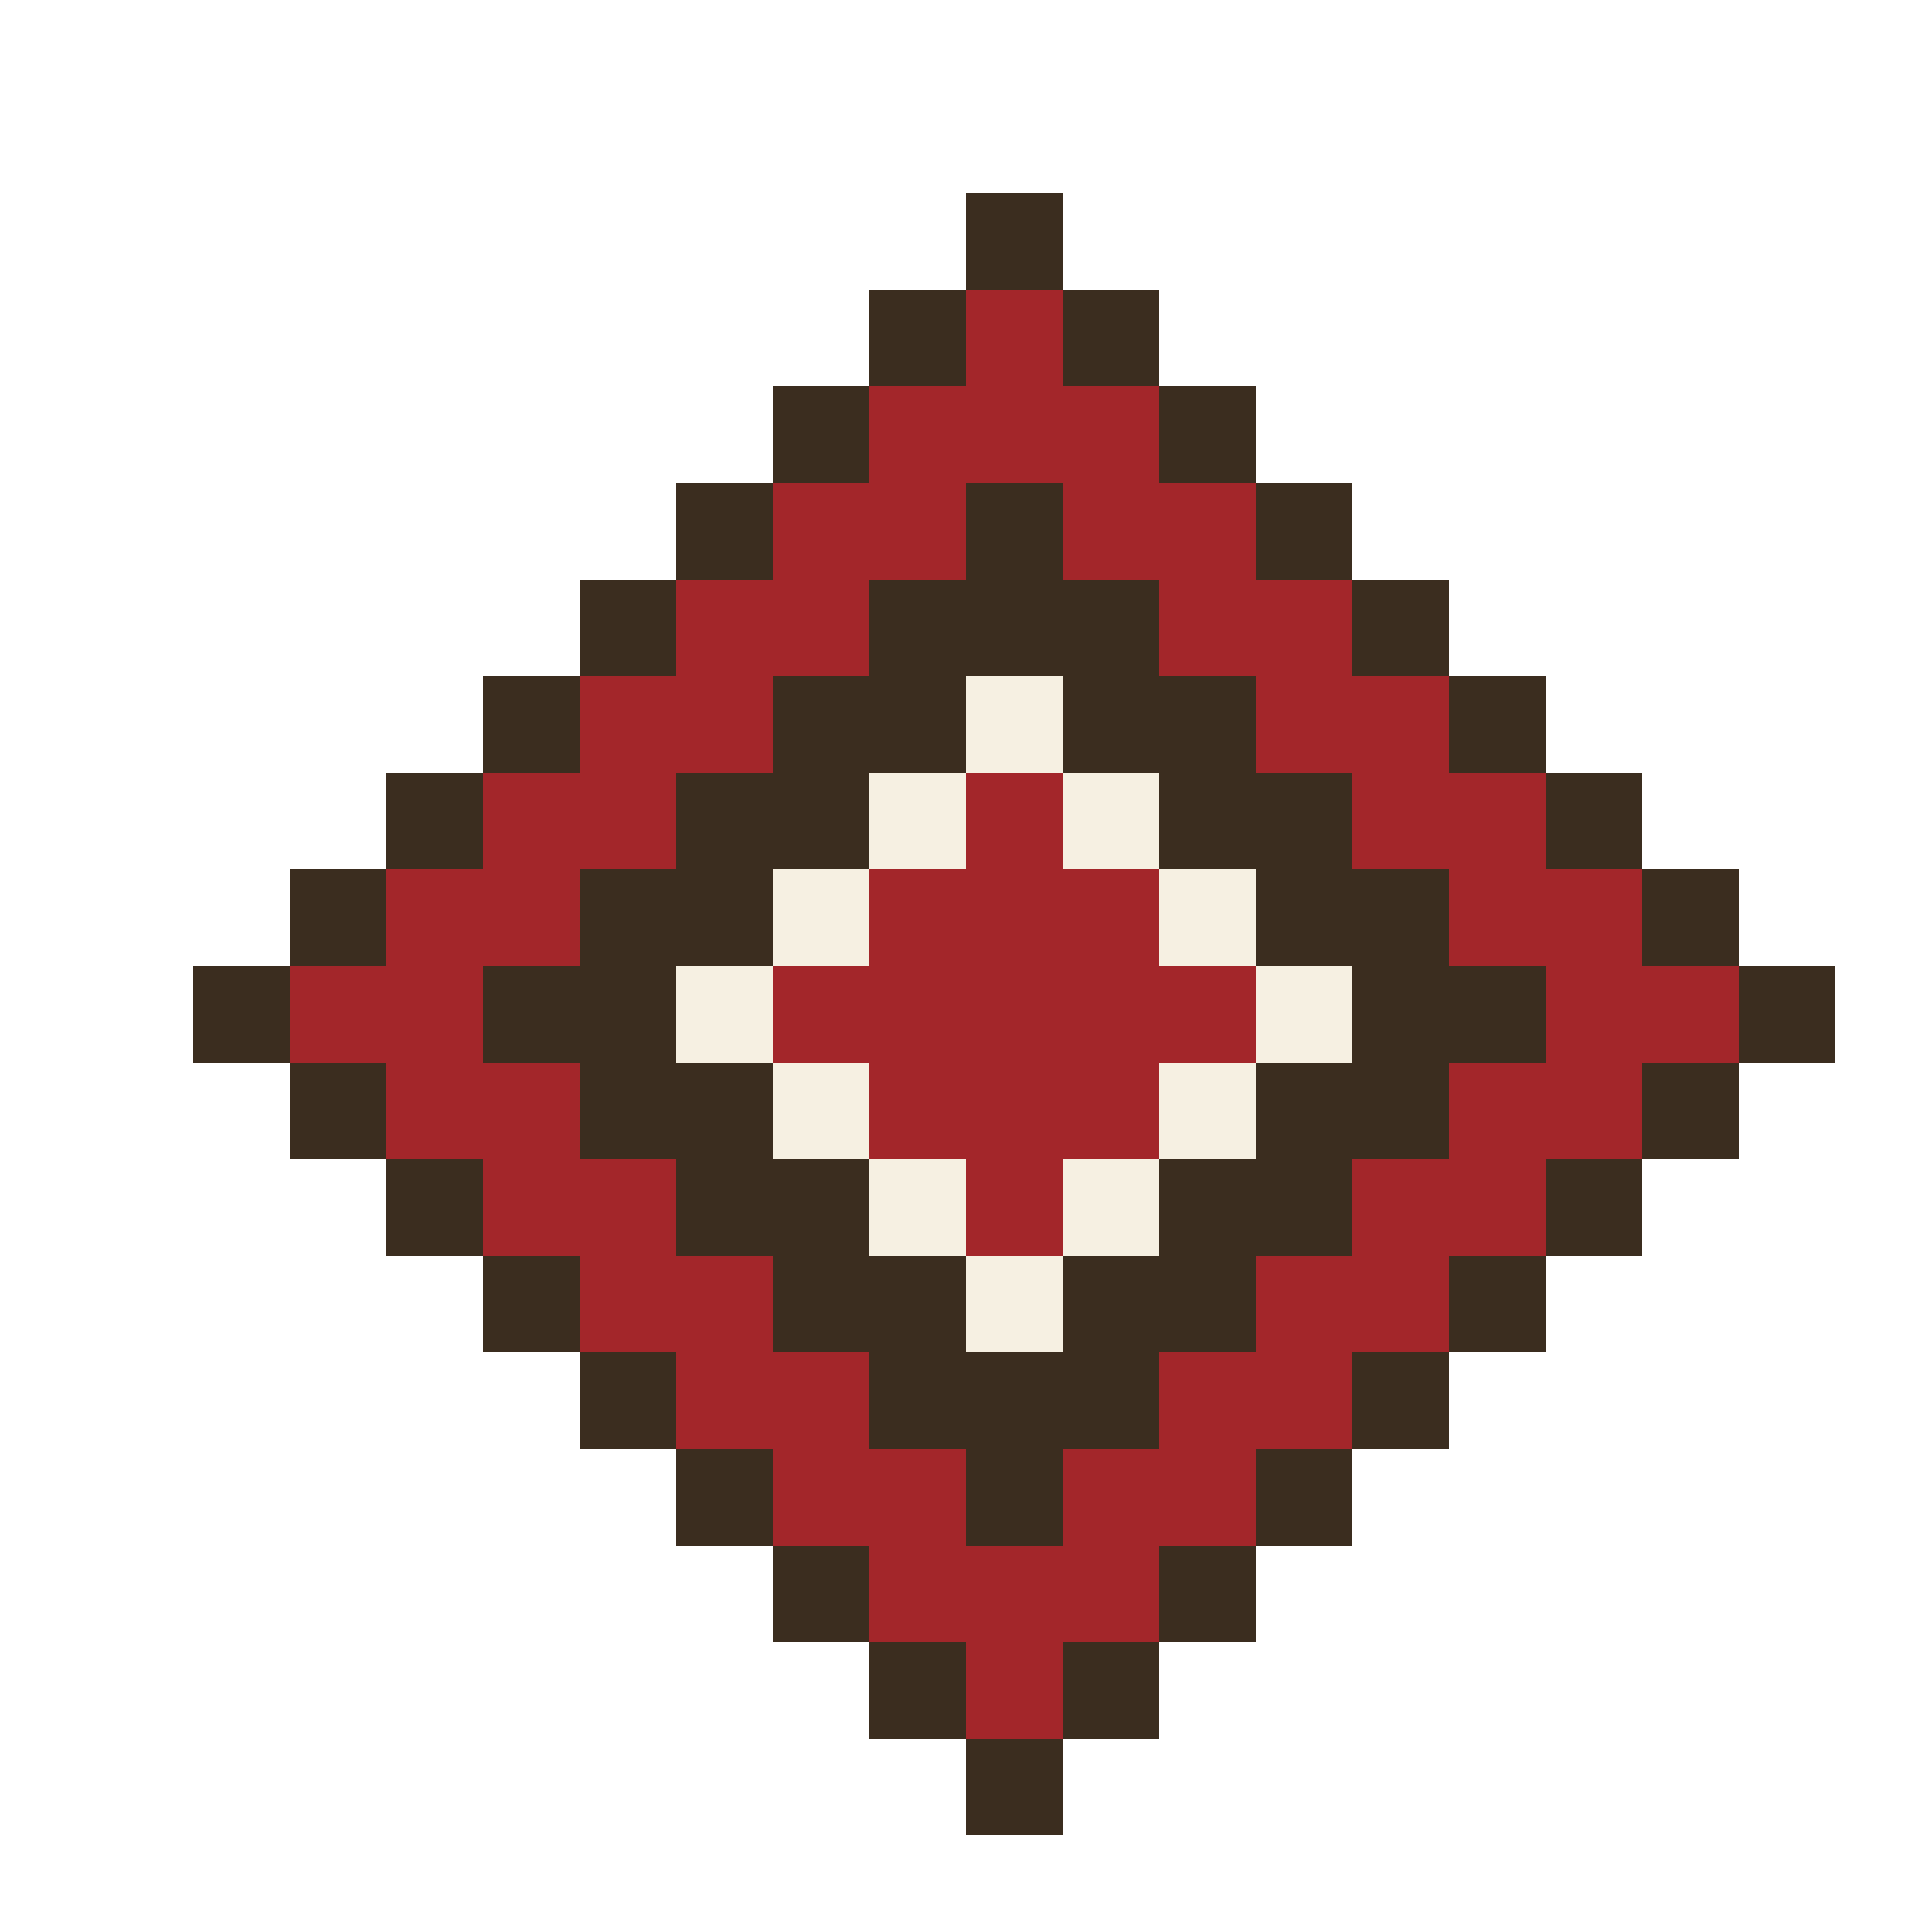
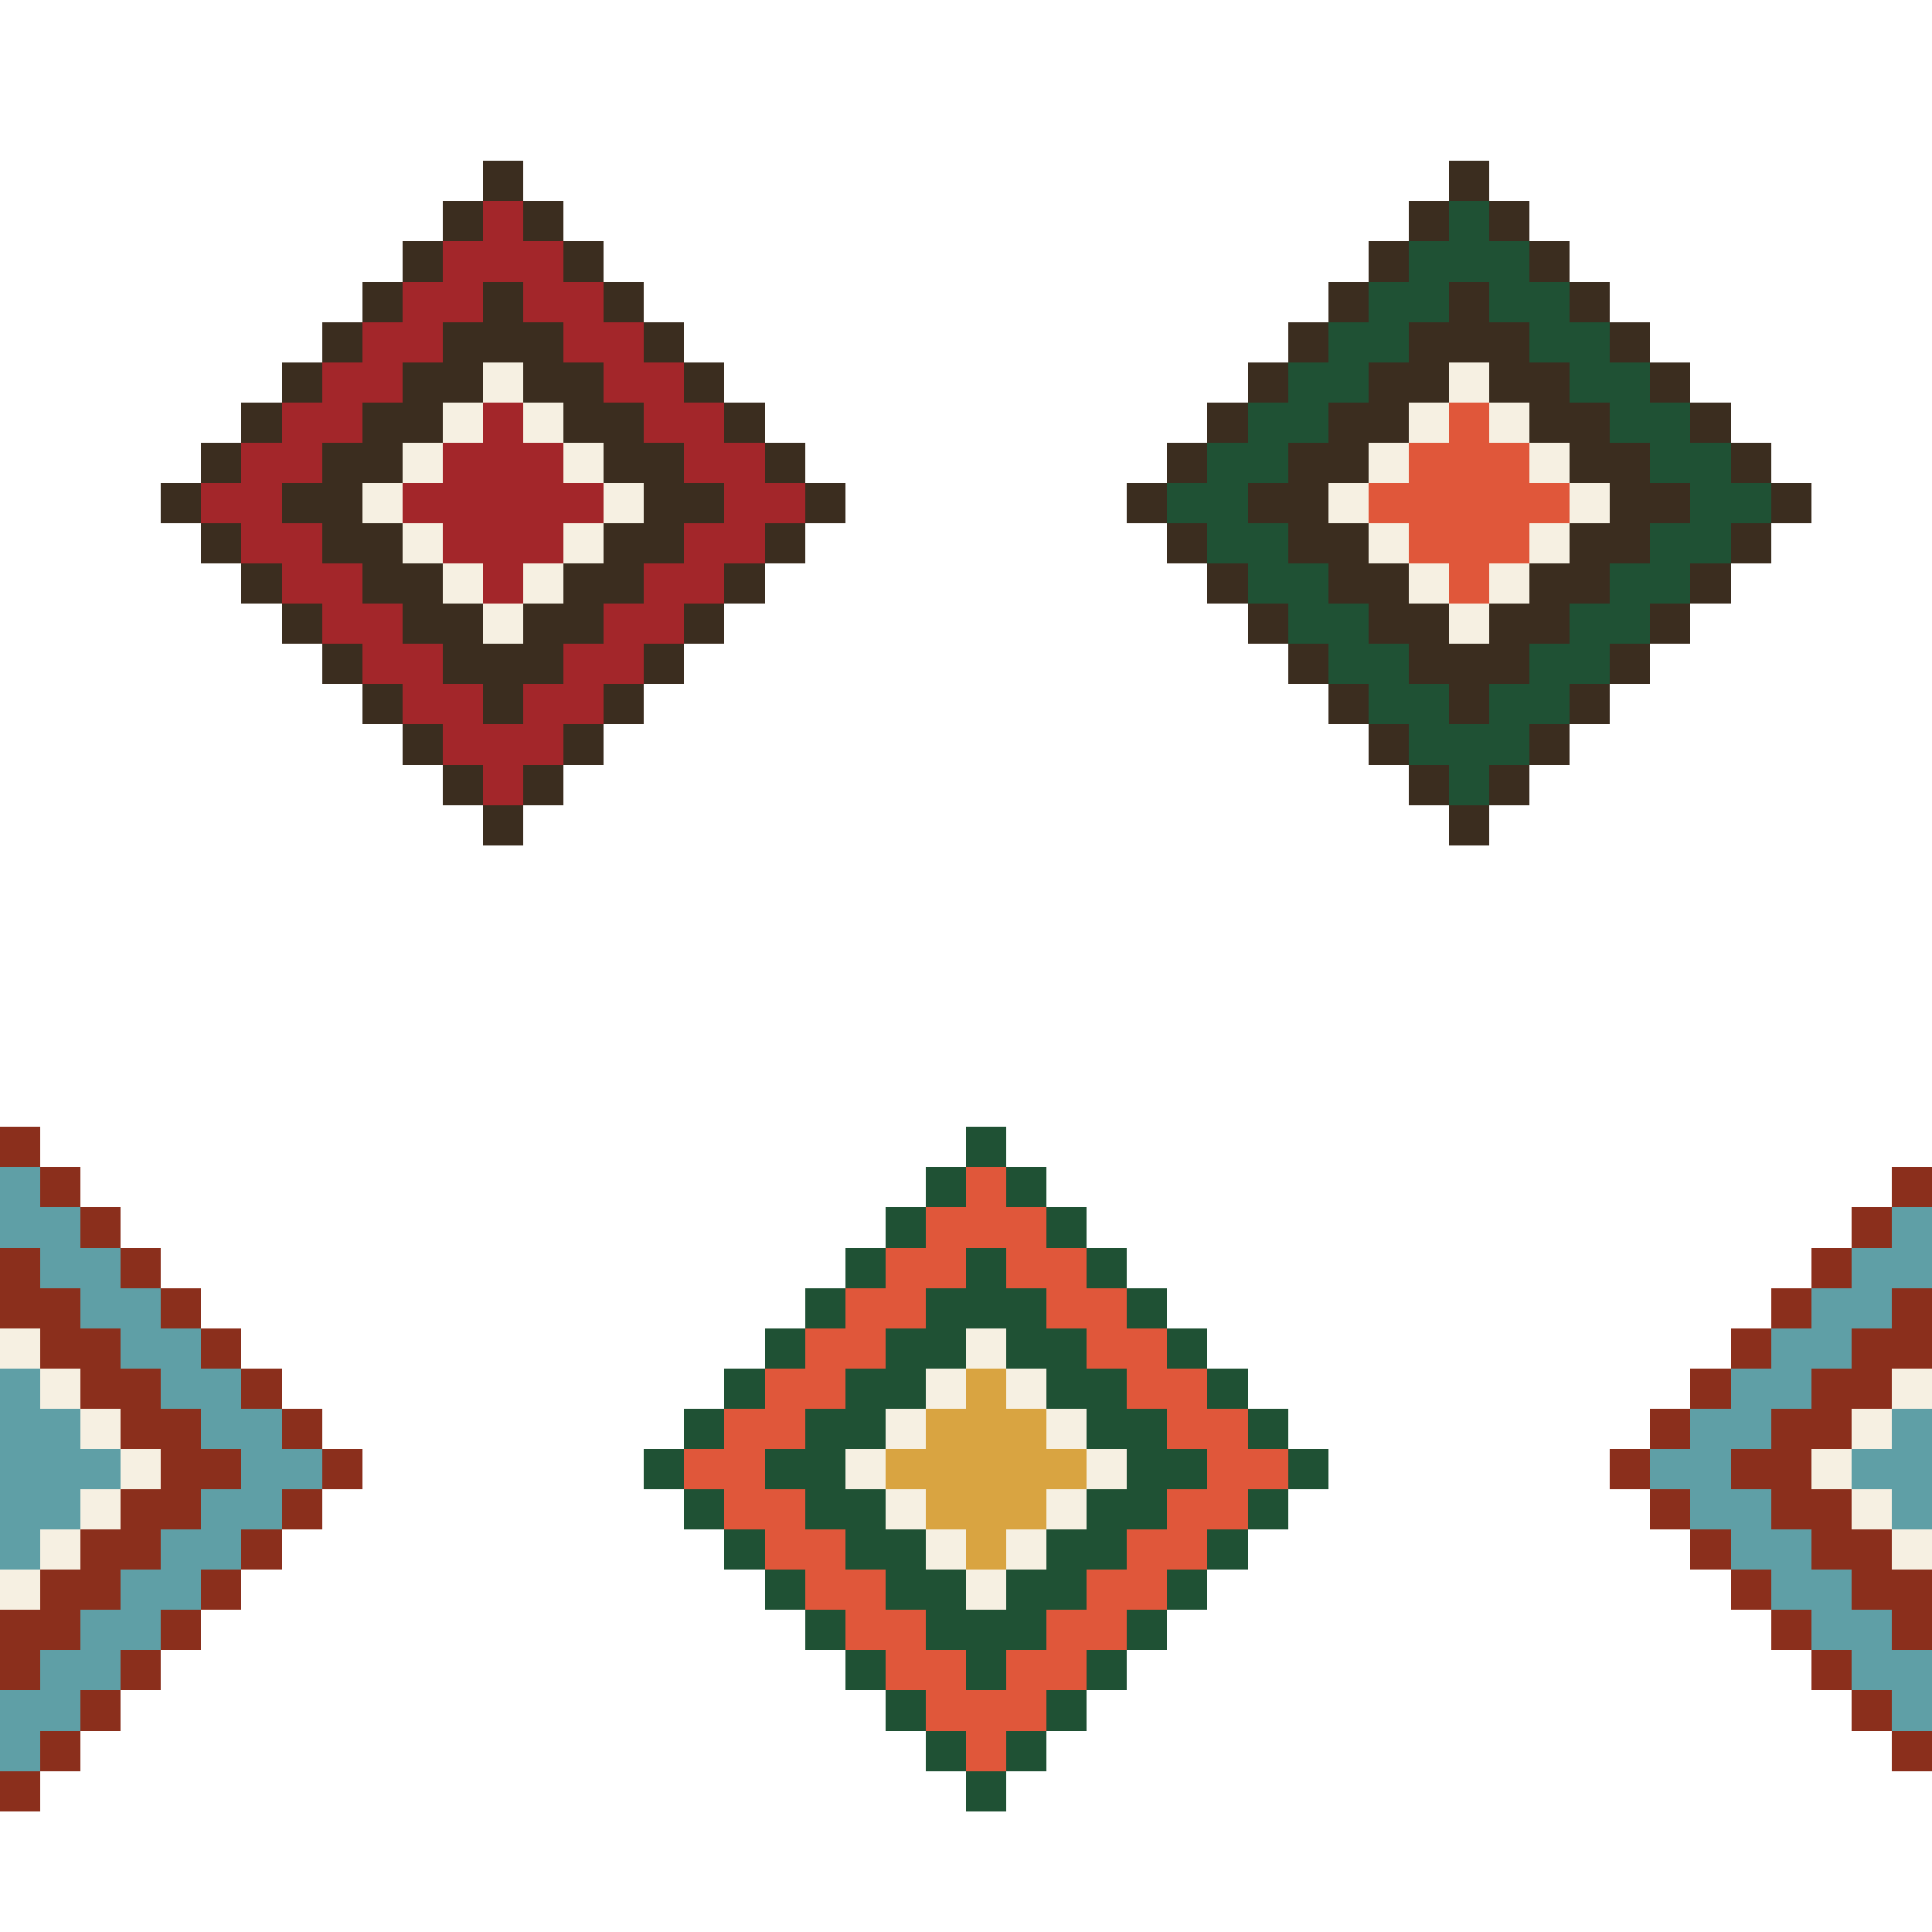
- <svg xmlns="http://www.w3.org/2000/svg" viewBox="0 0 20 20" width="120" height="120" shape-rendering="crispEdges">
-   <path fill="#a3262a" d="M10 3h1v1h-1zM9 4h1v1h-1zM10 4h1v1h-1zM11 4h1v1h-1zM8 5h1v1h-1zM9 5h1v1h-1zM11 5h1v1h-1zM12 5h1v1h-1zM7 6h1v1h-1zM8 6h1v1h-1zM12 6h1v1h-1zM13 6h1v1h-1zM6 7h1v1h-1zM7 7h1v1h-1zM13 7h1v1h-1zM14 7h1v1h-1zM5 8h1v1h-1zM6 8h1v1h-1zM10 8h1v1h-1zM14 8h1v1h-1zM15 8h1v1h-1zM4 9h1v1h-1zM5 9h1v1h-1zM9 9h1v1h-1zM10 9h1v1h-1zM11 9h1v1h-1zM15 9h1v1h-1zM16 9h1v1h-1zM3 10h1v1h-1zM4 10h1v1h-1zM8 10h1v1h-1zM9 10h1v1h-1zM10 10h1v1h-1zM11 10h1v1h-1zM12 10h1v1h-1zM16 10h1v1h-1zM17 10h1v1h-1zM4 11h1v1h-1zM5 11h1v1h-1zM9 11h1v1h-1zM10 11h1v1h-1zM11 11h1v1h-1zM15 11h1v1h-1zM16 11h1v1h-1zM5 12h1v1h-1zM6 12h1v1h-1zM10 12h1v1h-1zM14 12h1v1h-1zM15 12h1v1h-1zM6 13h1v1h-1zM7 13h1v1h-1zM13 13h1v1h-1zM14 13h1v1h-1zM7 14h1v1h-1zM8 14h1v1h-1zM12 14h1v1h-1zM13 14h1v1h-1zM8 15h1v1h-1zM9 15h1v1h-1zM11 15h1v1h-1zM12 15h1v1h-1zM9 16h1v1h-1zM10 16h1v1h-1zM11 16h1v1h-1zM10 17h1v1h-1z" />
-   <path fill="#3b2d1f" d="M10 2h1v1h-1zM9 3h1v1h-1zM11 3h1v1h-1zM8 4h1v1h-1zM12 4h1v1h-1zM7 5h1v1h-1zM10 5h1v1h-1zM13 5h1v1h-1zM6 6h1v1h-1zM9 6h1v1h-1zM10 6h1v1h-1zM11 6h1v1h-1zM14 6h1v1h-1zM5 7h1v1h-1zM8 7h1v1h-1zM9 7h1v1h-1zM11 7h1v1h-1zM12 7h1v1h-1zM15 7h1v1h-1zM4 8h1v1h-1zM7 8h1v1h-1zM8 8h1v1h-1zM12 8h1v1h-1zM13 8h1v1h-1zM16 8h1v1h-1zM3 9h1v1h-1zM6 9h1v1h-1zM7 9h1v1h-1zM13 9h1v1h-1zM14 9h1v1h-1zM17 9h1v1h-1zM2 10h1v1h-1zM5 10h1v1h-1zM6 10h1v1h-1zM14 10h1v1h-1zM15 10h1v1h-1zM18 10h1v1h-1zM3 11h1v1h-1zM6 11h1v1h-1zM7 11h1v1h-1zM13 11h1v1h-1zM14 11h1v1h-1zM17 11h1v1h-1zM4 12h1v1h-1zM7 12h1v1h-1zM8 12h1v1h-1zM12 12h1v1h-1zM13 12h1v1h-1zM16 12h1v1h-1zM5 13h1v1h-1zM8 13h1v1h-1zM9 13h1v1h-1zM11 13h1v1h-1zM12 13h1v1h-1zM15 13h1v1h-1zM6 14h1v1h-1zM9 14h1v1h-1zM10 14h1v1h-1zM11 14h1v1h-1zM14 14h1v1h-1zM7 15h1v1h-1zM10 15h1v1h-1zM13 15h1v1h-1zM8 16h1v1h-1zM12 16h1v1h-1zM9 17h1v1h-1zM11 17h1v1h-1zM10 18h1v1h-1z" />
-   <path fill="#f6f0e2" d="M10 7h1v1h-1zM9 8h1v1h-1zM11 8h1v1h-1zM8 9h1v1h-1zM12 9h1v1h-1zM7 10h1v1h-1zM13 10h1v1h-1zM8 11h1v1h-1zM12 11h1v1h-1zM9 12h1v1h-1zM11 12h1v1h-1zM10 13h1v1h-1z" />
+ <svg xmlns="http://www.w3.org/2000/svg" viewBox="0 0 48 48" width="384" height="384" shape-rendering="crispEdges">
+   <path fill="#3b2d1f" d="M12 4h1v1h-1zM11 5h1v1h-1zM13 5h1v1h-1zM10 6h1v1h-1zM14 6h1v1h-1zM9 7h1v1h-1zM12 7h1v1h-1zM15 7h1v1h-1zM8 8h1v1h-1zM11 8h1v1h-1zM12 8h1v1h-1zM13 8h1v1h-1zM16 8h1v1h-1zM7 9h1v1h-1zM10 9h1v1h-1zM11 9h1v1h-1zM13 9h1v1h-1zM14 9h1v1h-1zM17 9h1v1h-1zM6 10h1v1h-1zM9 10h1v1h-1zM10 10h1v1h-1zM14 10h1v1h-1zM15 10h1v1h-1zM18 10h1v1h-1zM5 11h1v1h-1zM8 11h1v1h-1zM9 11h1v1h-1zM15 11h1v1h-1zM16 11h1v1h-1zM19 11h1v1h-1zM4 12h1v1h-1zM7 12h1v1h-1zM8 12h1v1h-1zM16 12h1v1h-1zM17 12h1v1h-1zM20 12h1v1h-1zM5 13h1v1h-1zM8 13h1v1h-1zM9 13h1v1h-1zM15 13h1v1h-1zM16 13h1v1h-1zM19 13h1v1h-1zM6 14h1v1h-1zM9 14h1v1h-1zM10 14h1v1h-1zM14 14h1v1h-1zM15 14h1v1h-1zM18 14h1v1h-1zM7 15h1v1h-1zM10 15h1v1h-1zM11 15h1v1h-1zM13 15h1v1h-1zM14 15h1v1h-1zM17 15h1v1h-1zM8 16h1v1h-1zM11 16h1v1h-1zM12 16h1v1h-1zM13 16h1v1h-1zM16 16h1v1h-1zM9 17h1v1h-1zM12 17h1v1h-1zM15 17h1v1h-1zM10 18h1v1h-1zM14 18h1v1h-1zM11 19h1v1h-1zM13 19h1v1h-1zM12 20h1v1h-1zM36 4h1v1h-1zM35 5h1v1h-1zM37 5h1v1h-1zM34 6h1v1h-1zM38 6h1v1h-1zM33 7h1v1h-1zM36 7h1v1h-1zM39 7h1v1h-1zM32 8h1v1h-1zM35 8h1v1h-1zM36 8h1v1h-1zM37 8h1v1h-1zM40 8h1v1h-1zM31 9h1v1h-1zM34 9h1v1h-1zM35 9h1v1h-1zM37 9h1v1h-1zM38 9h1v1h-1zM41 9h1v1h-1zM30 10h1v1h-1zM33 10h1v1h-1zM34 10h1v1h-1zM38 10h1v1h-1zM39 10h1v1h-1zM42 10h1v1h-1zM29 11h1v1h-1zM32 11h1v1h-1zM33 11h1v1h-1zM39 11h1v1h-1zM40 11h1v1h-1zM43 11h1v1h-1zM28 12h1v1h-1zM31 12h1v1h-1zM32 12h1v1h-1zM40 12h1v1h-1zM41 12h1v1h-1zM44 12h1v1h-1zM29 13h1v1h-1zM32 13h1v1h-1zM33 13h1v1h-1zM39 13h1v1h-1zM40 13h1v1h-1zM43 13h1v1h-1zM30 14h1v1h-1zM33 14h1v1h-1zM34 14h1v1h-1zM38 14h1v1h-1zM39 14h1v1h-1zM42 14h1v1h-1zM31 15h1v1h-1zM34 15h1v1h-1zM35 15h1v1h-1zM37 15h1v1h-1zM38 15h1v1h-1zM41 15h1v1h-1zM32 16h1v1h-1zM35 16h1v1h-1zM36 16h1v1h-1zM37 16h1v1h-1zM40 16h1v1h-1zM33 17h1v1h-1zM36 17h1v1h-1zM39 17h1v1h-1zM34 18h1v1h-1zM38 18h1v1h-1zM35 19h1v1h-1zM37 19h1v1h-1zM36 20h1v1h-1z" />
+   <path fill="#a3262a" d="M12 5h1v1h-1zM11 6h1v1h-1zM12 6h1v1h-1zM13 6h1v1h-1zM10 7h1v1h-1zM11 7h1v1h-1zM13 7h1v1h-1zM14 7h1v1h-1zM9 8h1v1h-1zM10 8h1v1h-1zM14 8h1v1h-1zM15 8h1v1h-1zM8 9h1v1h-1zM9 9h1v1h-1zM15 9h1v1h-1zM16 9h1v1h-1zM7 10h1v1h-1zM8 10h1v1h-1zM12 10h1v1h-1zM16 10h1v1h-1zM17 10h1v1h-1zM6 11h1v1h-1zM7 11h1v1h-1zM11 11h1v1h-1zM12 11h1v1h-1zM13 11h1v1h-1zM17 11h1v1h-1zM18 11h1v1h-1zM5 12h1v1h-1zM6 12h1v1h-1zM10 12h1v1h-1zM11 12h1v1h-1zM12 12h1v1h-1zM13 12h1v1h-1zM14 12h1v1h-1zM18 12h1v1h-1zM19 12h1v1h-1zM6 13h1v1h-1zM7 13h1v1h-1zM11 13h1v1h-1zM12 13h1v1h-1zM13 13h1v1h-1zM17 13h1v1h-1zM18 13h1v1h-1zM7 14h1v1h-1zM8 14h1v1h-1zM12 14h1v1h-1zM16 14h1v1h-1zM17 14h1v1h-1zM8 15h1v1h-1zM9 15h1v1h-1zM15 15h1v1h-1zM16 15h1v1h-1zM9 16h1v1h-1zM10 16h1v1h-1zM14 16h1v1h-1zM15 16h1v1h-1zM10 17h1v1h-1zM11 17h1v1h-1zM13 17h1v1h-1zM14 17h1v1h-1zM11 18h1v1h-1zM12 18h1v1h-1zM13 18h1v1h-1zM12 19h1v1h-1z" />
+   <path fill="#f6f0e2" d="M12 9h1v1h-1zM11 10h1v1h-1zM13 10h1v1h-1zM10 11h1v1h-1zM14 11h1v1h-1zM9 12h1v1h-1zM15 12h1v1h-1zM10 13h1v1h-1zM14 13h1v1h-1zM11 14h1v1h-1zM13 14h1v1h-1zM12 15h1v1h-1zM36 9h1v1h-1zM35 10h1v1h-1zM37 10h1v1h-1zM34 11h1v1h-1zM38 11h1v1h-1zM33 12h1v1h-1zM39 12h1v1h-1zM34 13h1v1h-1zM38 13h1v1h-1zM35 14h1v1h-1zM37 14h1v1h-1zM36 15h1v1h-1zM0 33h1v1h-1zM47 34h1v1h-1zM1 34h1v1h-1zM46 35h1v1h-1zM2 35h1v1h-1zM45 36h1v1h-1zM3 36h1v1h-1zM46 37h1v1h-1zM2 37h1v1h-1zM47 38h1v1h-1zM1 38h1v1h-1zM0 39h1v1h-1zM24 33h1v1h-1zM23 34h1v1h-1zM25 34h1v1h-1zM22 35h1v1h-1zM26 35h1v1h-1zM21 36h1v1h-1zM27 36h1v1h-1zM22 37h1v1h-1zM26 37h1v1h-1zM23 38h1v1h-1zM25 38h1v1h-1zM24 39h1v1h-1z" />
+   <path fill="#1f5134" d="M36 5h1v1h-1zM35 6h1v1h-1zM36 6h1v1h-1zM37 6h1v1h-1zM34 7h1v1h-1zM35 7h1v1h-1zM37 7h1v1h-1zM38 7h1v1h-1zM33 8h1v1h-1zM34 8h1v1h-1zM38 8h1v1h-1zM39 8h1v1h-1zM32 9h1v1h-1zM33 9h1v1h-1zM39 9h1v1h-1zM40 9h1v1h-1zM31 10h1v1h-1zM32 10h1v1h-1zM40 10h1v1h-1zM41 10h1v1h-1zM30 11h1v1h-1zM31 11h1v1h-1zM41 11h1v1h-1zM42 11h1v1h-1zM29 12h1v1h-1zM30 12h1v1h-1zM42 12h1v1h-1zM43 12h1v1h-1zM30 13h1v1h-1zM31 13h1v1h-1zM41 13h1v1h-1zM42 13h1v1h-1zM31 14h1v1h-1zM32 14h1v1h-1zM40 14h1v1h-1zM41 14h1v1h-1zM32 15h1v1h-1zM33 15h1v1h-1zM39 15h1v1h-1zM40 15h1v1h-1zM33 16h1v1h-1zM34 16h1v1h-1zM38 16h1v1h-1zM39 16h1v1h-1zM34 17h1v1h-1zM35 17h1v1h-1zM37 17h1v1h-1zM38 17h1v1h-1zM35 18h1v1h-1zM36 18h1v1h-1zM37 18h1v1h-1zM36 19h1v1h-1zM24 28h1v1h-1zM23 29h1v1h-1zM25 29h1v1h-1zM22 30h1v1h-1zM26 30h1v1h-1zM21 31h1v1h-1zM24 31h1v1h-1zM27 31h1v1h-1zM20 32h1v1h-1zM23 32h1v1h-1zM24 32h1v1h-1zM25 32h1v1h-1zM28 32h1v1h-1zM19 33h1v1h-1zM22 33h1v1h-1zM23 33h1v1h-1zM25 33h1v1h-1zM26 33h1v1h-1zM29 33h1v1h-1zM18 34h1v1h-1zM21 34h1v1h-1zM22 34h1v1h-1zM26 34h1v1h-1zM27 34h1v1h-1zM30 34h1v1h-1zM17 35h1v1h-1zM20 35h1v1h-1zM21 35h1v1h-1zM27 35h1v1h-1zM28 35h1v1h-1zM31 35h1v1h-1zM16 36h1v1h-1zM19 36h1v1h-1zM20 36h1v1h-1zM28 36h1v1h-1zM29 36h1v1h-1zM32 36h1v1h-1zM17 37h1v1h-1zM20 37h1v1h-1zM21 37h1v1h-1zM27 37h1v1h-1zM28 37h1v1h-1zM31 37h1v1h-1zM18 38h1v1h-1zM21 38h1v1h-1zM22 38h1v1h-1zM26 38h1v1h-1zM27 38h1v1h-1zM30 38h1v1h-1zM19 39h1v1h-1zM22 39h1v1h-1zM23 39h1v1h-1zM25 39h1v1h-1zM26 39h1v1h-1zM29 39h1v1h-1zM20 40h1v1h-1zM23 40h1v1h-1zM24 40h1v1h-1zM25 40h1v1h-1zM28 40h1v1h-1zM21 41h1v1h-1zM24 41h1v1h-1zM27 41h1v1h-1zM22 42h1v1h-1zM26 42h1v1h-1zM23 43h1v1h-1zM25 43h1v1h-1zM24 44h1v1h-1z" />
+   <path fill="#e0573a" d="M36 10h1v1h-1zM35 11h1v1h-1zM36 11h1v1h-1zM37 11h1v1h-1zM34 12h1v1h-1zM35 12h1v1h-1zM36 12h1v1h-1zM37 12h1v1h-1zM38 12h1v1h-1zM35 13h1v1h-1zM36 13h1v1h-1zM37 13h1v1h-1zM36 14h1v1h-1zM24 29h1v1h-1zM23 30h1v1h-1zM24 30h1v1h-1zM25 30h1v1h-1zM22 31h1v1h-1zM23 31h1v1h-1zM25 31h1v1h-1zM26 31h1v1h-1zM21 32h1v1h-1zM22 32h1v1h-1zM26 32h1v1h-1zM27 32h1v1h-1zM20 33h1v1h-1zM21 33h1v1h-1zM27 33h1v1h-1zM28 33h1v1h-1zM19 34h1v1h-1zM20 34h1v1h-1zM28 34h1v1h-1zM29 34h1v1h-1zM18 35h1v1h-1zM19 35h1v1h-1zM29 35h1v1h-1zM30 35h1v1h-1zM17 36h1v1h-1zM18 36h1v1h-1zM30 36h1v1h-1zM31 36h1v1h-1zM18 37h1v1h-1zM19 37h1v1h-1zM29 37h1v1h-1zM30 37h1v1h-1zM19 38h1v1h-1zM20 38h1v1h-1zM28 38h1v1h-1zM29 38h1v1h-1zM20 39h1v1h-1zM21 39h1v1h-1zM27 39h1v1h-1zM28 39h1v1h-1zM21 40h1v1h-1zM22 40h1v1h-1zM26 40h1v1h-1zM27 40h1v1h-1zM22 41h1v1h-1zM23 41h1v1h-1zM25 41h1v1h-1zM26 41h1v1h-1zM23 42h1v1h-1zM24 42h1v1h-1zM25 42h1v1h-1zM24 43h1v1h-1z" />
+   <path fill="#8b2f1c" d="M0 28h1v1h-1zM47 29h1v1h-1zM1 29h1v1h-1zM46 30h1v1h-1zM2 30h1v1h-1zM45 31h1v1h-1zM0 31h1v1h-1zM3 31h1v1h-1zM44 32h1v1h-1zM47 32h1v1h-1zM0 32h1v1h-1zM1 32h1v1h-1zM4 32h1v1h-1zM43 33h1v1h-1zM46 33h1v1h-1zM47 33h1v1h-1zM1 33h1v1h-1zM2 33h1v1h-1zM5 33h1v1h-1zM42 34h1v1h-1zM45 34h1v1h-1zM46 34h1v1h-1zM2 34h1v1h-1zM3 34h1v1h-1zM6 34h1v1h-1zM41 35h1v1h-1zM44 35h1v1h-1zM45 35h1v1h-1zM3 35h1v1h-1zM4 35h1v1h-1zM7 35h1v1h-1zM40 36h1v1h-1zM43 36h1v1h-1zM44 36h1v1h-1zM4 36h1v1h-1zM5 36h1v1h-1zM8 36h1v1h-1zM41 37h1v1h-1zM44 37h1v1h-1zM45 37h1v1h-1zM3 37h1v1h-1zM4 37h1v1h-1zM7 37h1v1h-1zM42 38h1v1h-1zM45 38h1v1h-1zM46 38h1v1h-1zM2 38h1v1h-1zM3 38h1v1h-1zM6 38h1v1h-1zM43 39h1v1h-1zM46 39h1v1h-1zM47 39h1v1h-1zM1 39h1v1h-1zM2 39h1v1h-1zM5 39h1v1h-1zM44 40h1v1h-1zM47 40h1v1h-1zM0 40h1v1h-1zM1 40h1v1h-1zM4 40h1v1h-1zM45 41h1v1h-1zM0 41h1v1h-1zM3 41h1v1h-1zM46 42h1v1h-1zM2 42h1v1h-1zM47 43h1v1h-1zM1 43h1v1h-1zM0 44h1v1h-1z" />
+   <path fill="#5f9fa6" d="M0 29h1v1h-1zM47 30h1v1h-1zM0 30h1v1h-1zM1 30h1v1h-1zM46 31h1v1h-1zM47 31h1v1h-1zM1 31h1v1h-1zM2 31h1v1h-1zM45 32h1v1h-1zM46 32h1v1h-1zM2 32h1v1h-1zM3 32h1v1h-1zM44 33h1v1h-1zM45 33h1v1h-1zM3 33h1v1h-1zM4 33h1v1h-1zM43 34h1v1h-1zM44 34h1v1h-1zM0 34h1v1h-1zM4 34h1v1h-1zM5 34h1v1h-1zM42 35h1v1h-1zM43 35h1v1h-1zM47 35h1v1h-1zM0 35h1v1h-1zM1 35h1v1h-1zM5 35h1v1h-1zM6 35h1v1h-1zM41 36h1v1h-1zM42 36h1v1h-1zM46 36h1v1h-1zM47 36h1v1h-1zM0 36h1v1h-1zM1 36h1v1h-1zM2 36h1v1h-1zM6 36h1v1h-1zM7 36h1v1h-1zM42 37h1v1h-1zM43 37h1v1h-1zM47 37h1v1h-1zM0 37h1v1h-1zM1 37h1v1h-1zM5 37h1v1h-1zM6 37h1v1h-1zM43 38h1v1h-1zM44 38h1v1h-1zM0 38h1v1h-1zM4 38h1v1h-1zM5 38h1v1h-1zM44 39h1v1h-1zM45 39h1v1h-1zM3 39h1v1h-1zM4 39h1v1h-1zM45 40h1v1h-1zM46 40h1v1h-1zM2 40h1v1h-1zM3 40h1v1h-1zM46 41h1v1h-1zM47 41h1v1h-1zM1 41h1v1h-1zM2 41h1v1h-1zM47 42h1v1h-1zM0 42h1v1h-1zM1 42h1v1h-1zM0 43h1v1h-1z" />
+   <path fill="#d9a441" d="M24 34h1v1h-1zM23 35h1v1h-1zM24 35h1v1h-1zM25 35h1v1h-1zM22 36h1v1h-1zM23 36h1v1h-1zM24 36h1v1h-1zM25 36h1v1h-1zM26 36h1v1h-1zM23 37h1v1h-1zM24 37h1v1h-1zM25 37h1v1h-1zM24 38h1v1h-1z" />
</svg>
